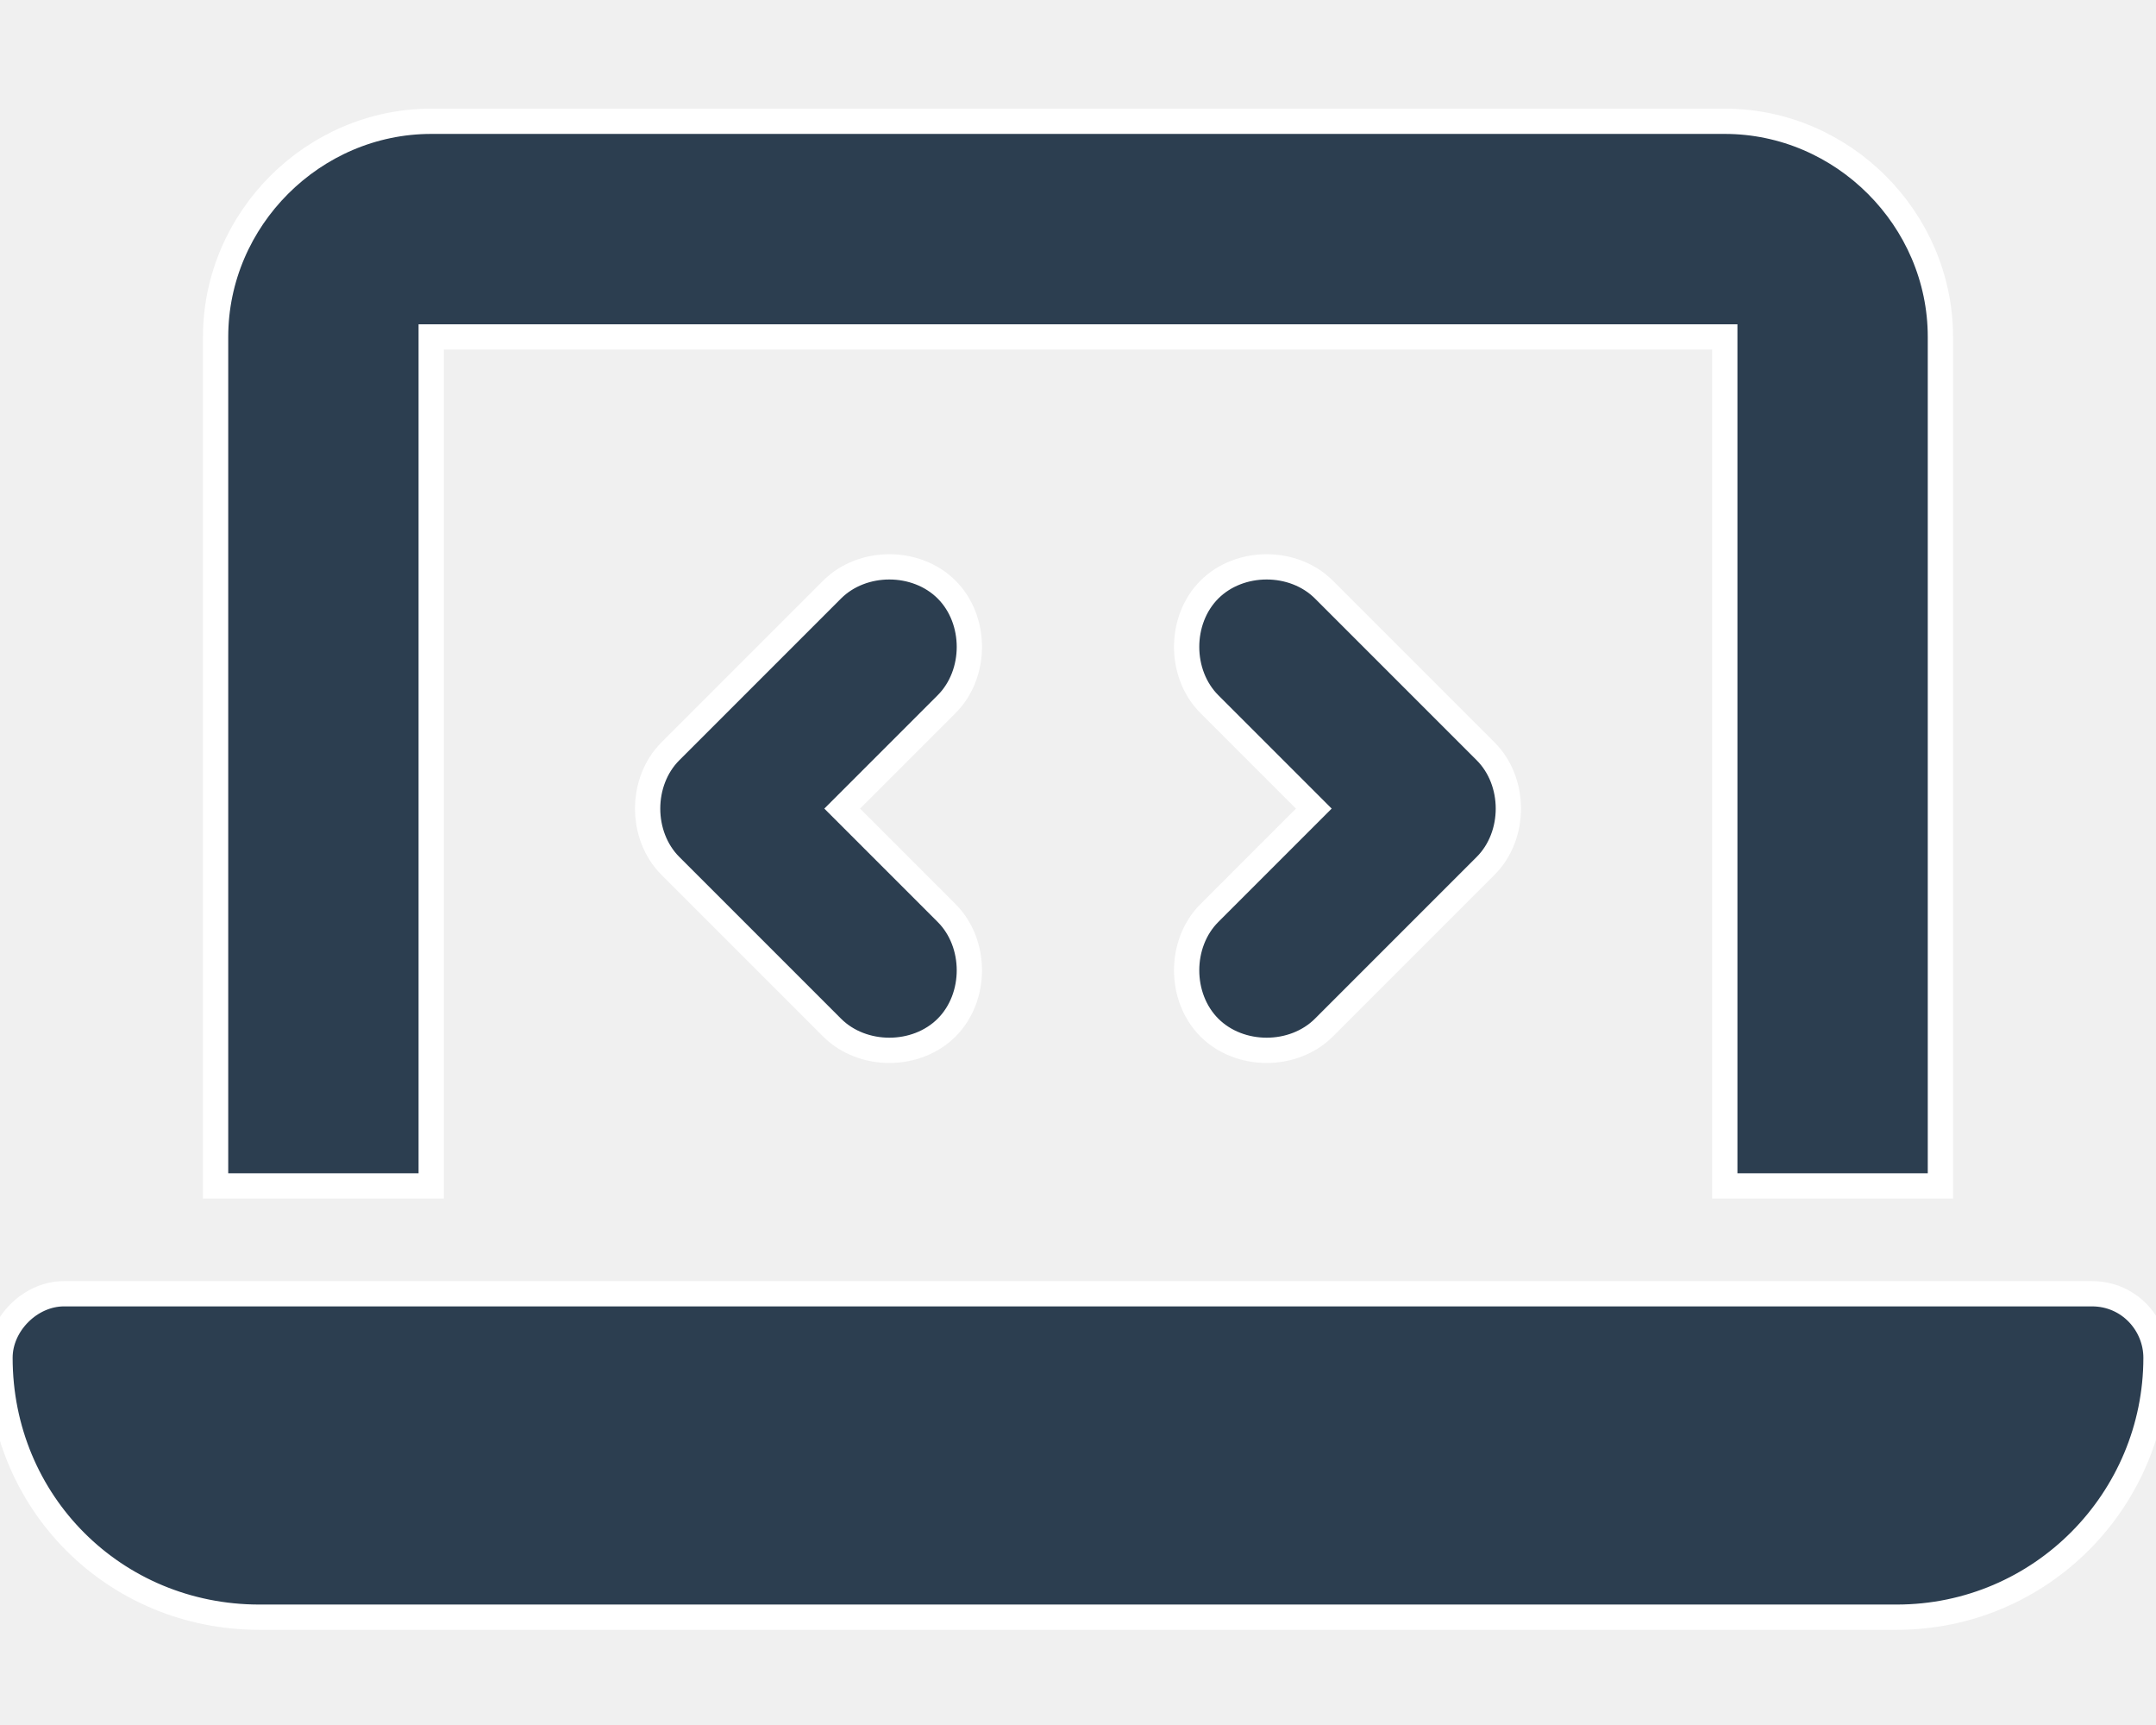
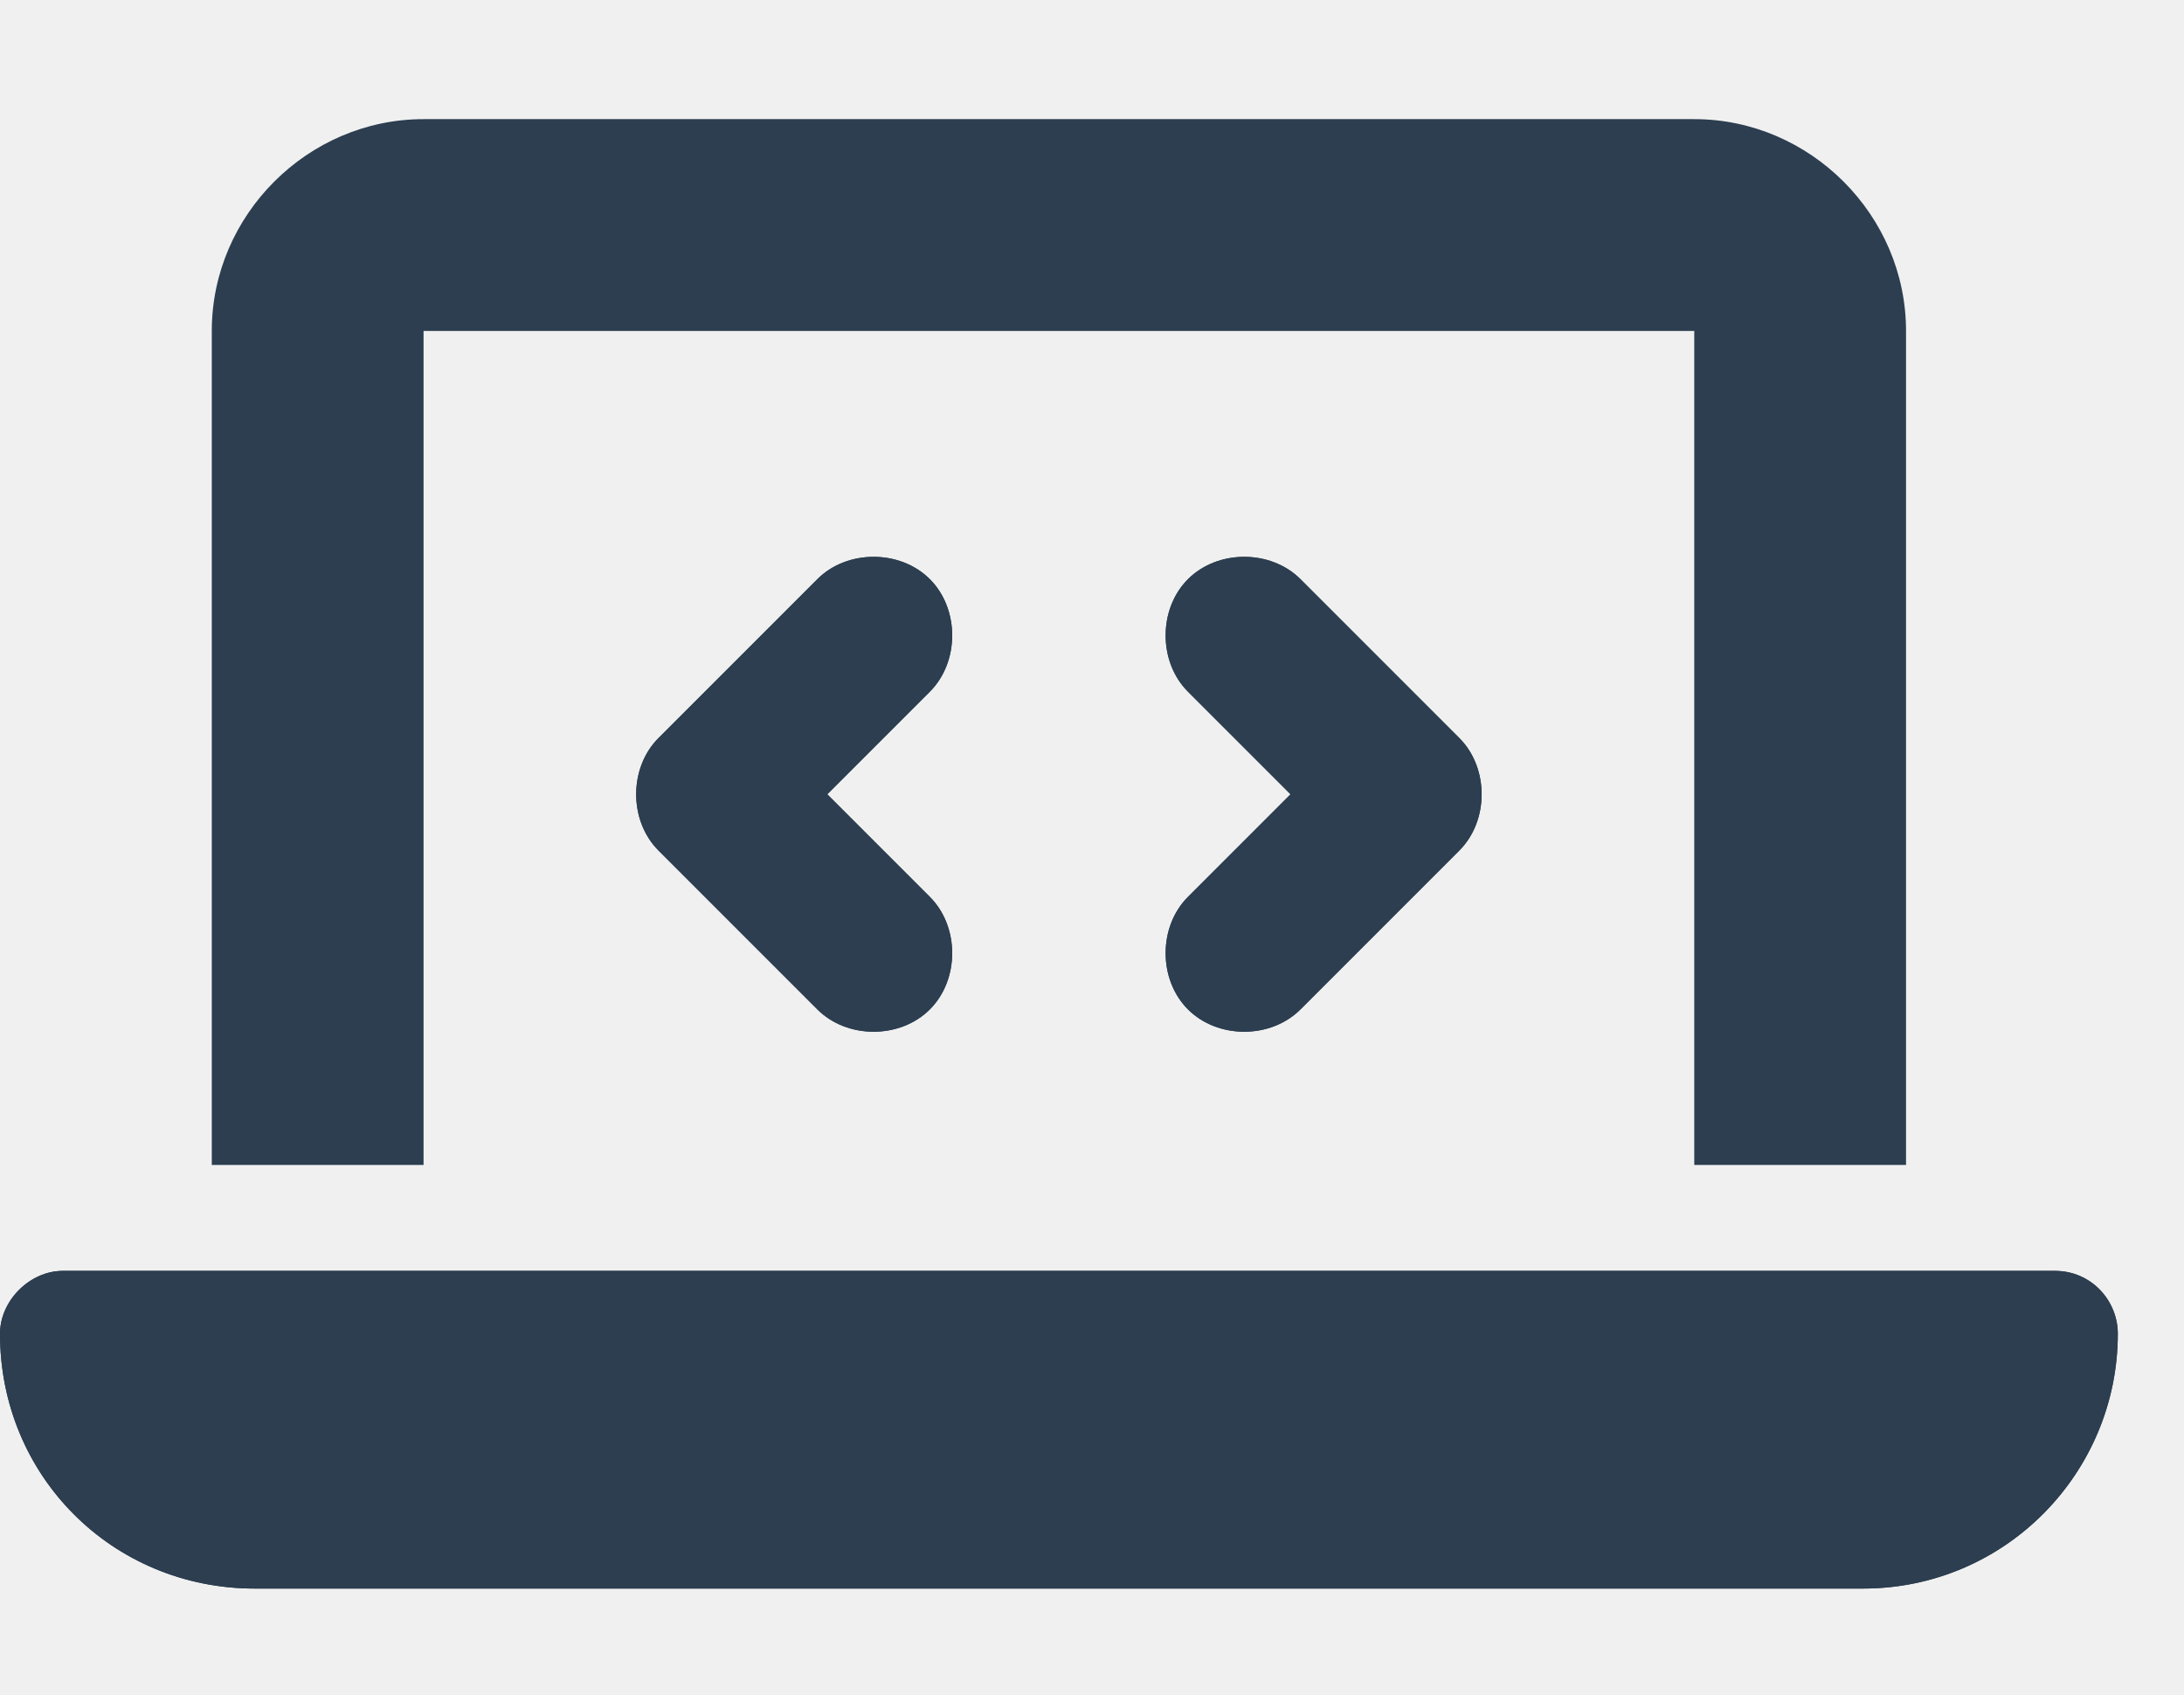
- <svg xmlns="http://www.w3.org/2000/svg" viewBox="0 0 640 512" width="100%">
-   <path fill="#2c3e50" stroke="white" stroke-width="7.5px" d="     M 64,100     c 0,-35 29,-64 64,-64     H 512     c 35,0 64,29 64,64     V 352     H 512     V 100     H 128     V 352     H 64     V 100     z" />
-   <path fill="#2c3e50" stroke="white" stroke-width="7.5px" d="     M 0,403     C 0,393 9,384 19,384     H 621     c 11,0 19,9 19,19     c 0,42 -34,77 -77,77     H 77     C 34,480 0,446 0,403     z" />
-   <path fill="#2c3e50" stroke="white" stroke-width="7.5px" d="     M 281,209     l -31,31 31,31     c 9,9 9,25 0,34     s -25,9 -34,0     l -48,-48     c -9,-9 -9,-25 0,-34     l 48,-48     c 9,-9 25,-9 34,0     s 9,25 0,34     z" />
-   <path fill="#2c3e50" stroke="white" stroke-width="7.5px" d="     M 393,175     l 48,48     c 9,9 9,25 0,34     l -48,48     c -9,9 -25,9 -34,0     s -9,-25 0,-34     l 31,-31 -31,-31     c -9,-9 -9,-25 0,-34     s 25,-9 34,0     z" />
+ <svg xmlns="http://www.w3.org/2000/svg" viewBox="0 0 660 512" width="100%">
+   <path fill="#2c3e50" d="     M 64,100       c 0,-35 29,-64 64,-64       H 512       c 35,0 64,29 64,64       V 352       H 512       V 100       H 128       V 352       H 64       V 100     Z      M 0,403       C 0,393 9,384 19,384       H 621       c 11,0 19,9 19,19       c 0,42 -34,77 -77,77       H 77       C 34,480 0,446 0,403     Z      M 281,209       l -31,31 31,31       c 9,9 9,25 0,34       s -25,9 -34,0       l -48,-48       c -9,-9 -9,-25 0,-34       l 48,-48       c 9,-9 25,-9 34,0       s 9,25 0,34     Z      M 393,175       l 48,48       c 9,9 9,25 0,34       l -48,48       c -9,9 -25,9 -34,0       s -9,-25 0,-34       l 31,-31 -31,-31       c -9,-9 -9,-25 0,-34       s 25,-9 34,0     Z" />
+   <path fill="#2c3e50" d="     M 0,403       C 0,393 9,384 19,384       H 621       c 11,0 19,9 19,19       c 0,42 -34,77 -77,77       H 77       C 34,480 0,446 0,403     Z" />
+   <path fill="#2c3e50" d="     M 281,209       l -31,31 31,31       c 9,9 9,25 0,34       s -25,9 -34,0       l -48,-48       c -9,-9 -9,-25 0,-34       l 48,-48       c 9,-9 25,-9 34,0       s 9,25 0,34     Z" />
+   <path fill="#2c3e50" d="     M 393,175       l 48,48       c 9,9 9,25 0,34       l -48,48       c -9,9 -25,9 -34,0       s -9,-25 0,-34       l 31,-31 -31,-31       c -9,-9 -9,-25 0,-34       s 25,-9 34,0     Z" />
</svg>
